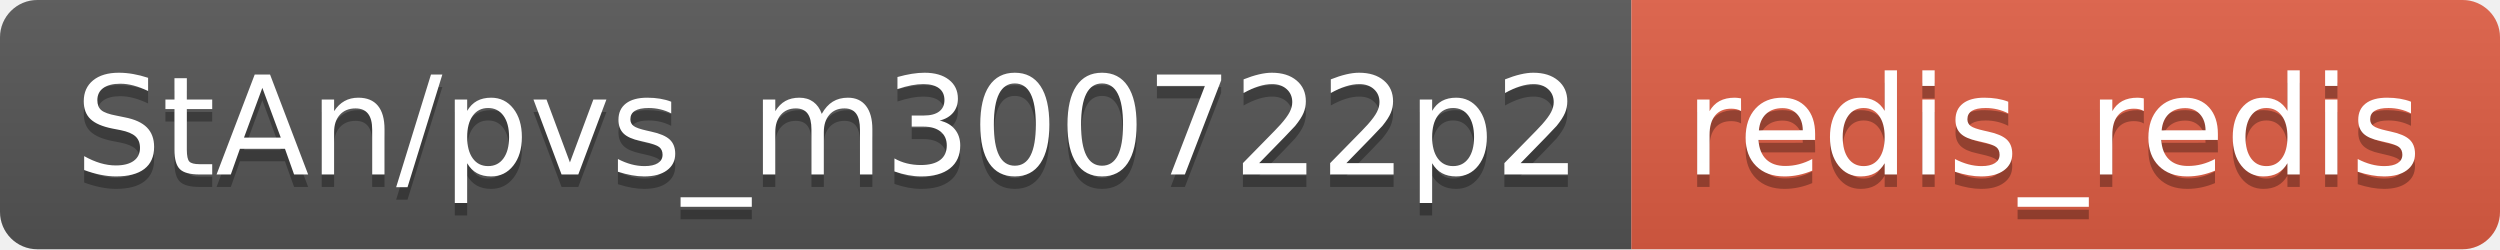
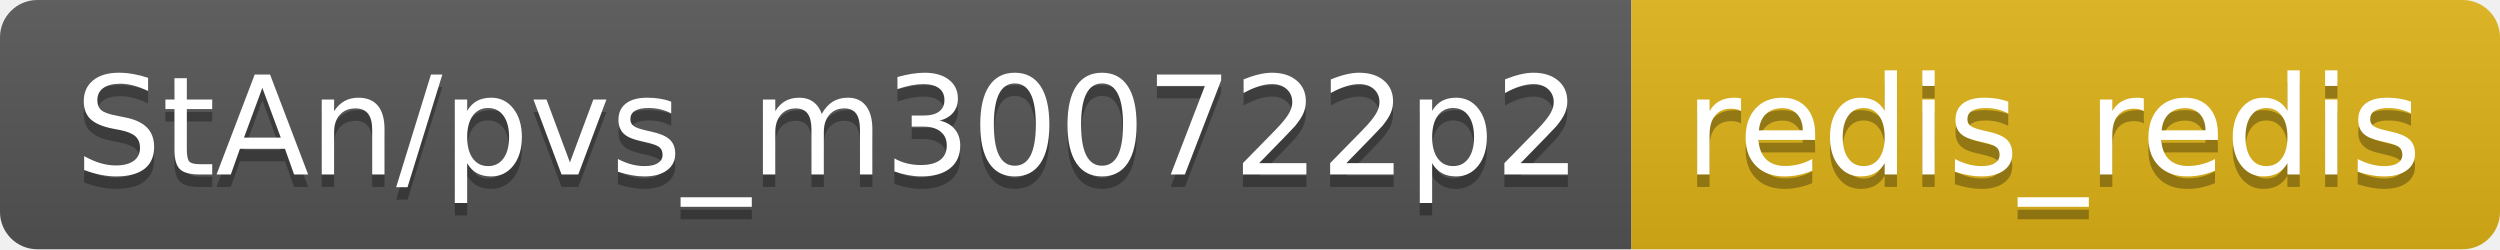
<svg xmlns="http://www.w3.org/2000/svg" width="200.6" height="20">
  <linearGradient id="smooth" x2="0" y2="100%">
    <stop offset="0" stop-color="#bbb" stop-opacity=".1" />
    <stop offset="1" stop-opacity=".1" />
  </linearGradient>
  <clipPath id="round">
    <rect width="200.6" height="20" rx="3" fill="#fff" />
  </clipPath>
  <g clip-path="url(#round)">
    <rect width="130.9" height="20" fill="#555" />
-     <rect x="130.9" width="69.7" height="20" fill="#e05d44" />
+     <rect x="130.9" width="69.7" height="20" fill="#dfb317" />
    <rect width="200.6" height="20" fill="url(#smooth)" />
  </g>
  <g fill="#fff" text-anchor="middle" font-family="DejaVu Sans,Verdana,Geneva,sans-serif" font-size="110">
    <text x="664.5" y="150" fill="#010101" fill-opacity=".3" transform="scale(0.1)" textLength="1209.0" lengthAdjust="spacing">StAn/pvs_m300722p2</text>
    <text x="664.5" y="140" transform="scale(0.1)" textLength="1209.0" lengthAdjust="spacing">StAn/pvs_m300722p2</text>
    <text x="1647.5" y="150" fill="#010101" fill-opacity=".3" transform="scale(0.1)" textLength="597.0" lengthAdjust="spacing">redis_redis</text>
    <text x="1647.5" y="140" transform="scale(0.1)" textLength="597.0" lengthAdjust="spacing">redis_redis</text>
  </g>
</svg>
